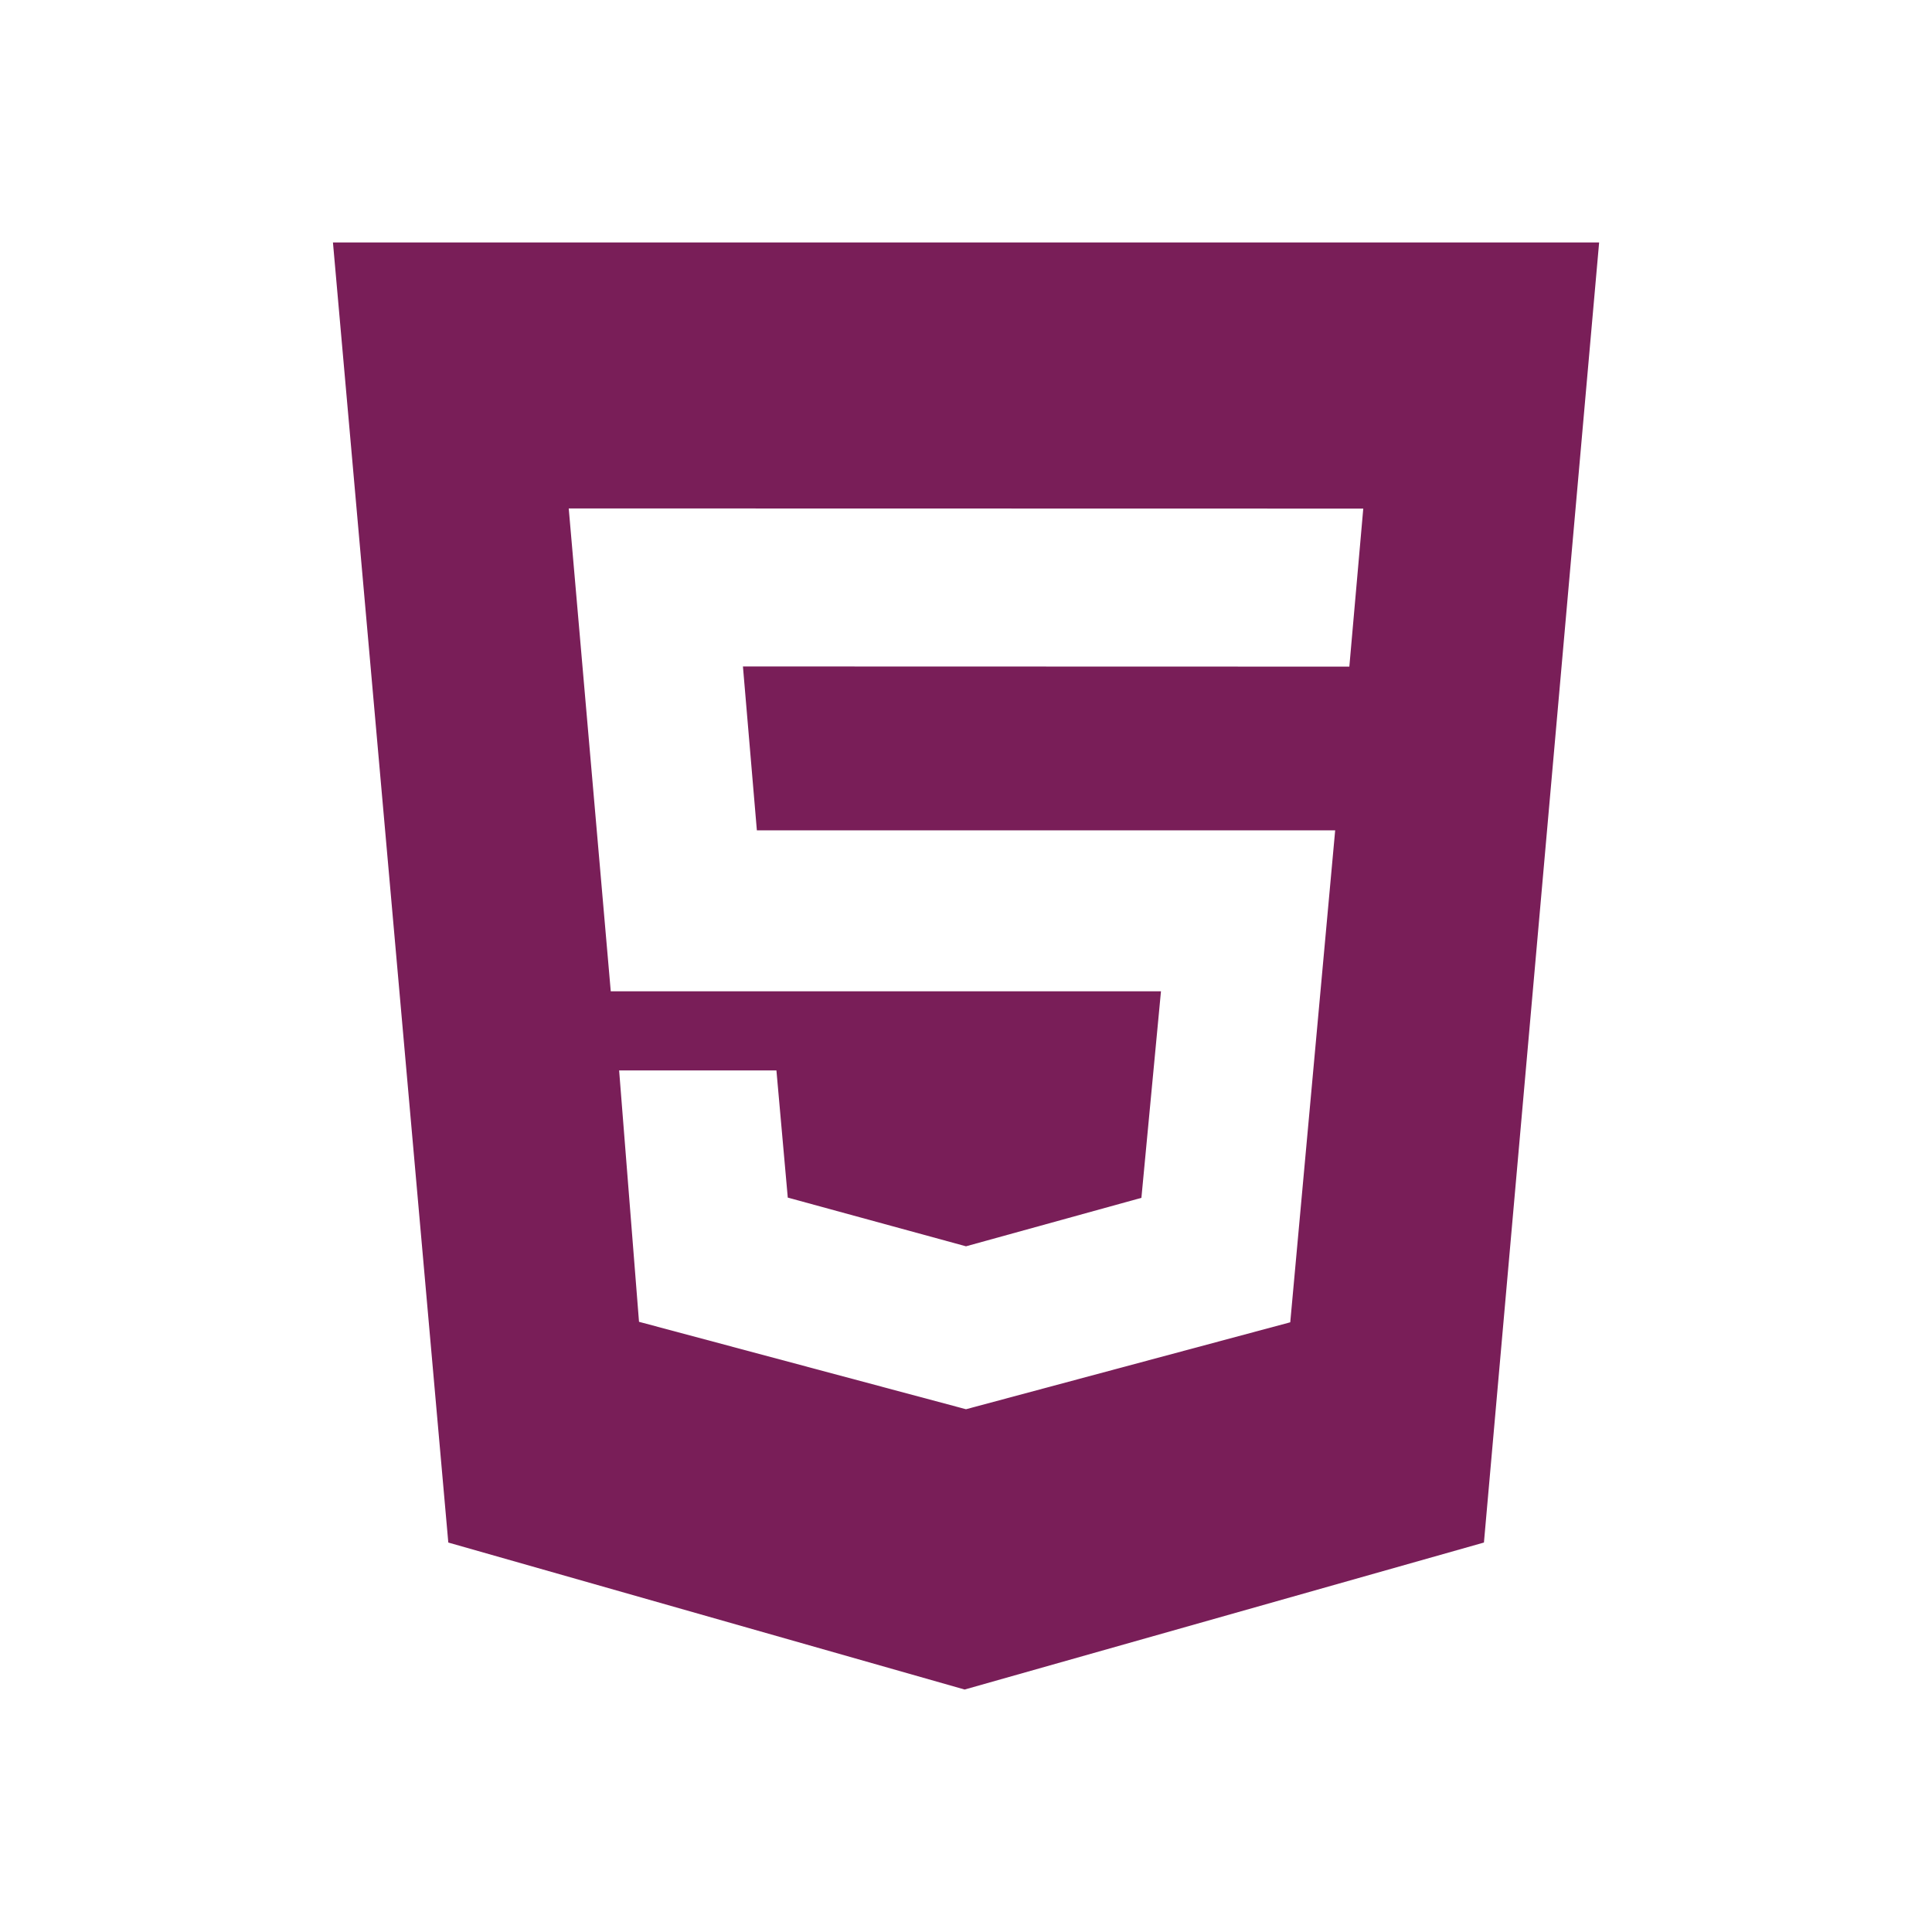
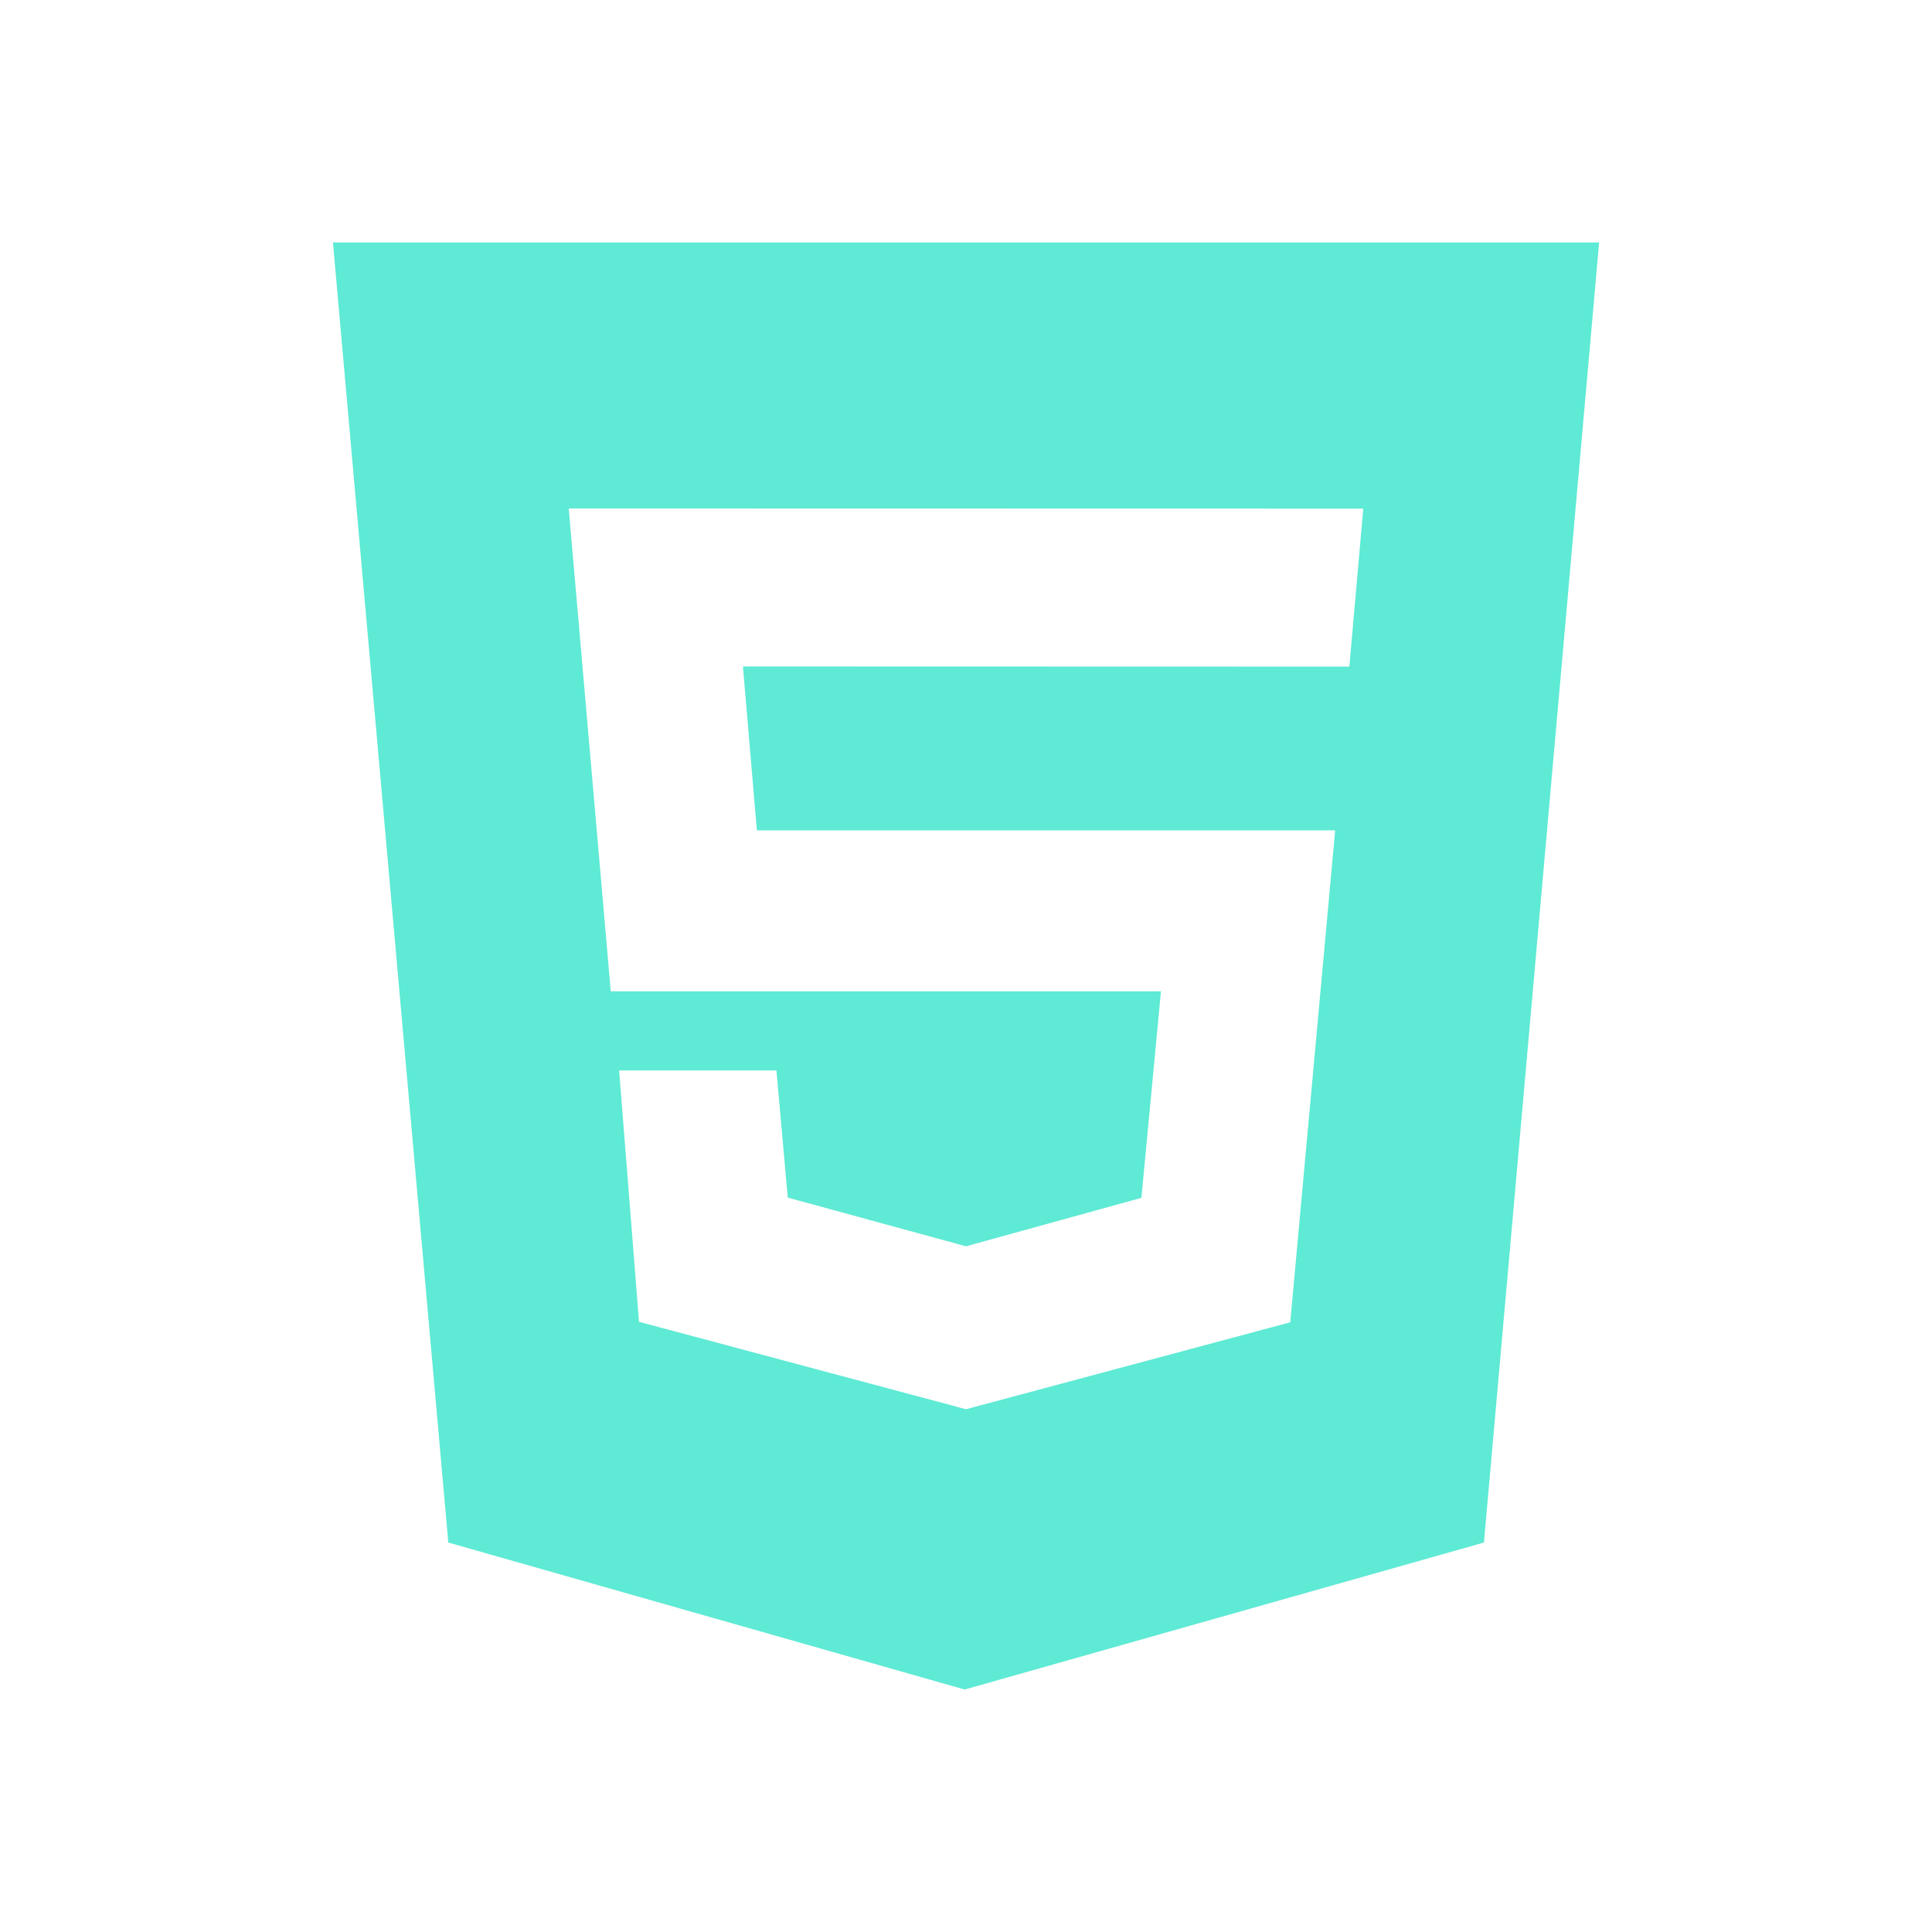
- <svg xmlns="http://www.w3.org/2000/svg" width="240" height="240" viewBox="0 0 24 24" style="fill: rgb(121,30,88);transform: ;msFilter:;">
+ <svg xmlns="http://www.w3.org/2000/svg" width="240" height="240" viewBox="0 0 24 24" style="fill: rgb(94 234 212);transform: ;msFilter:;">
  <path d="M4.136 3.012h15.729l-1.431 16.15-6.451 1.826-6.414-1.826-1.433-16.15zm5.266 7.302-.173-2.035 7.533.002.173-1.963-9.87-.002.522 5.998h6.835l-.243 2.566-2.179.602-2.214-.605-.141-1.58H7.691l.247 3.123L12 17.506l4.028-1.08.558-6.111H9.402v-.001z" />
</svg>
